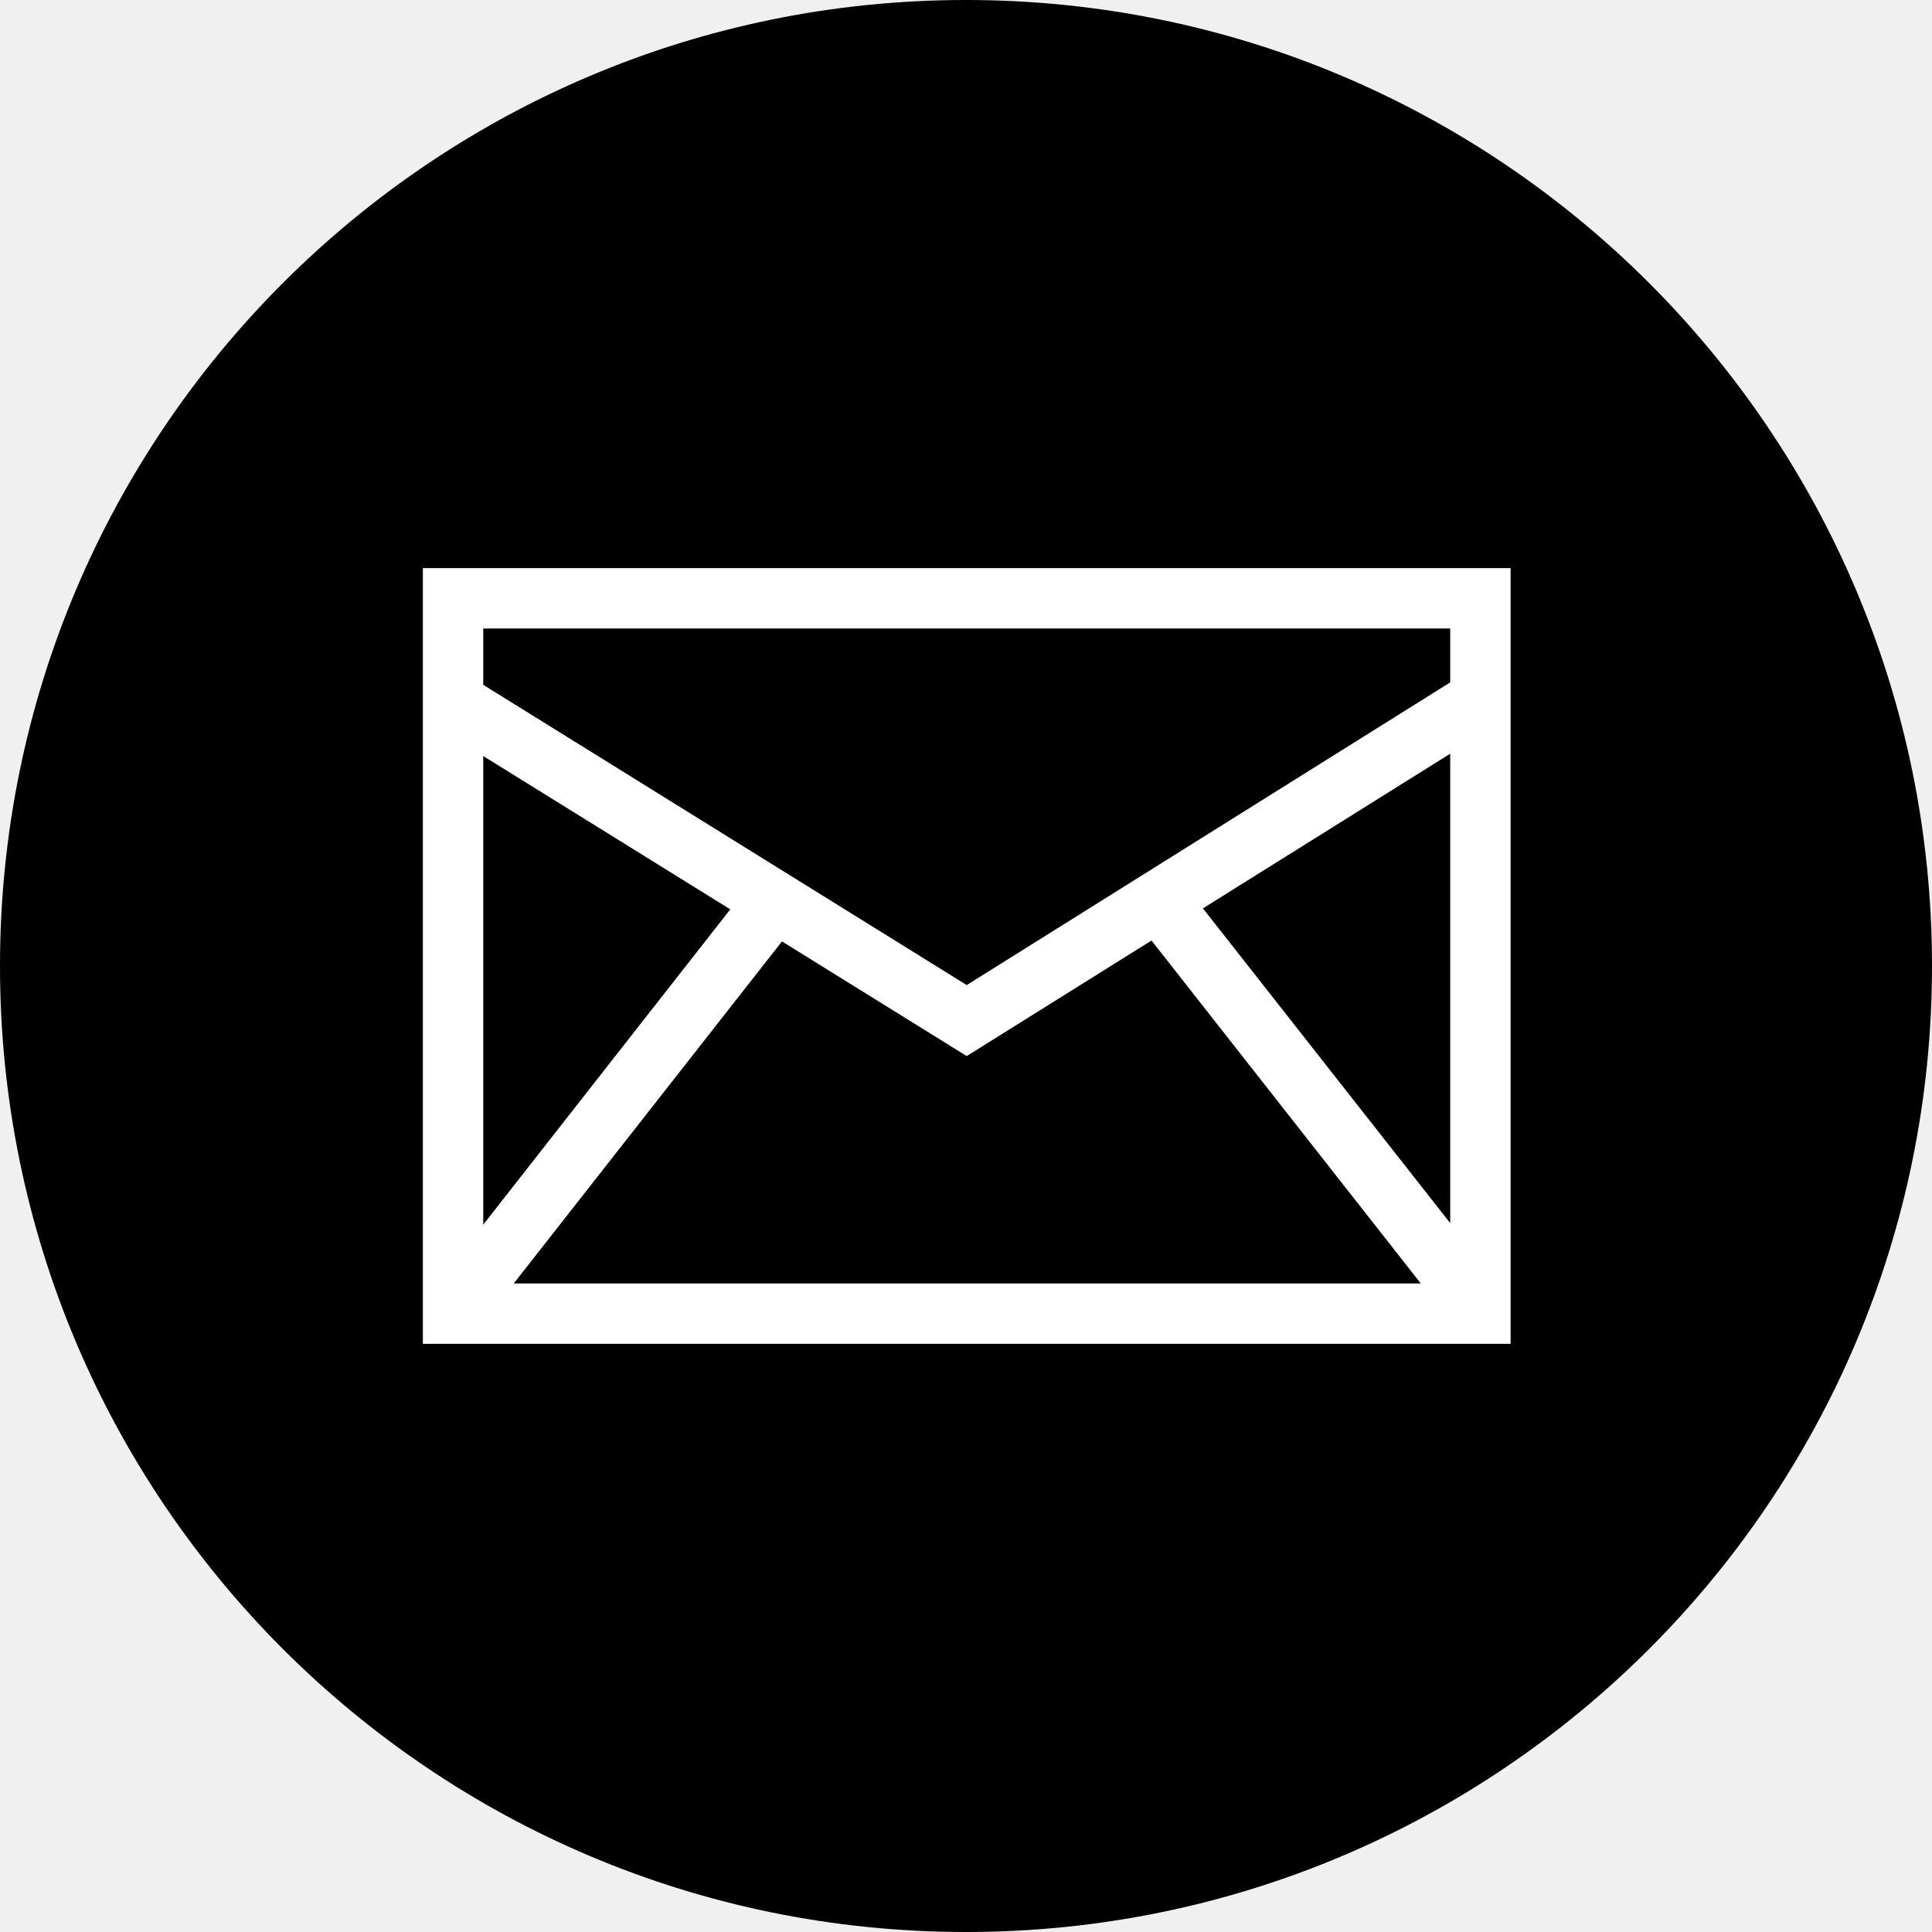
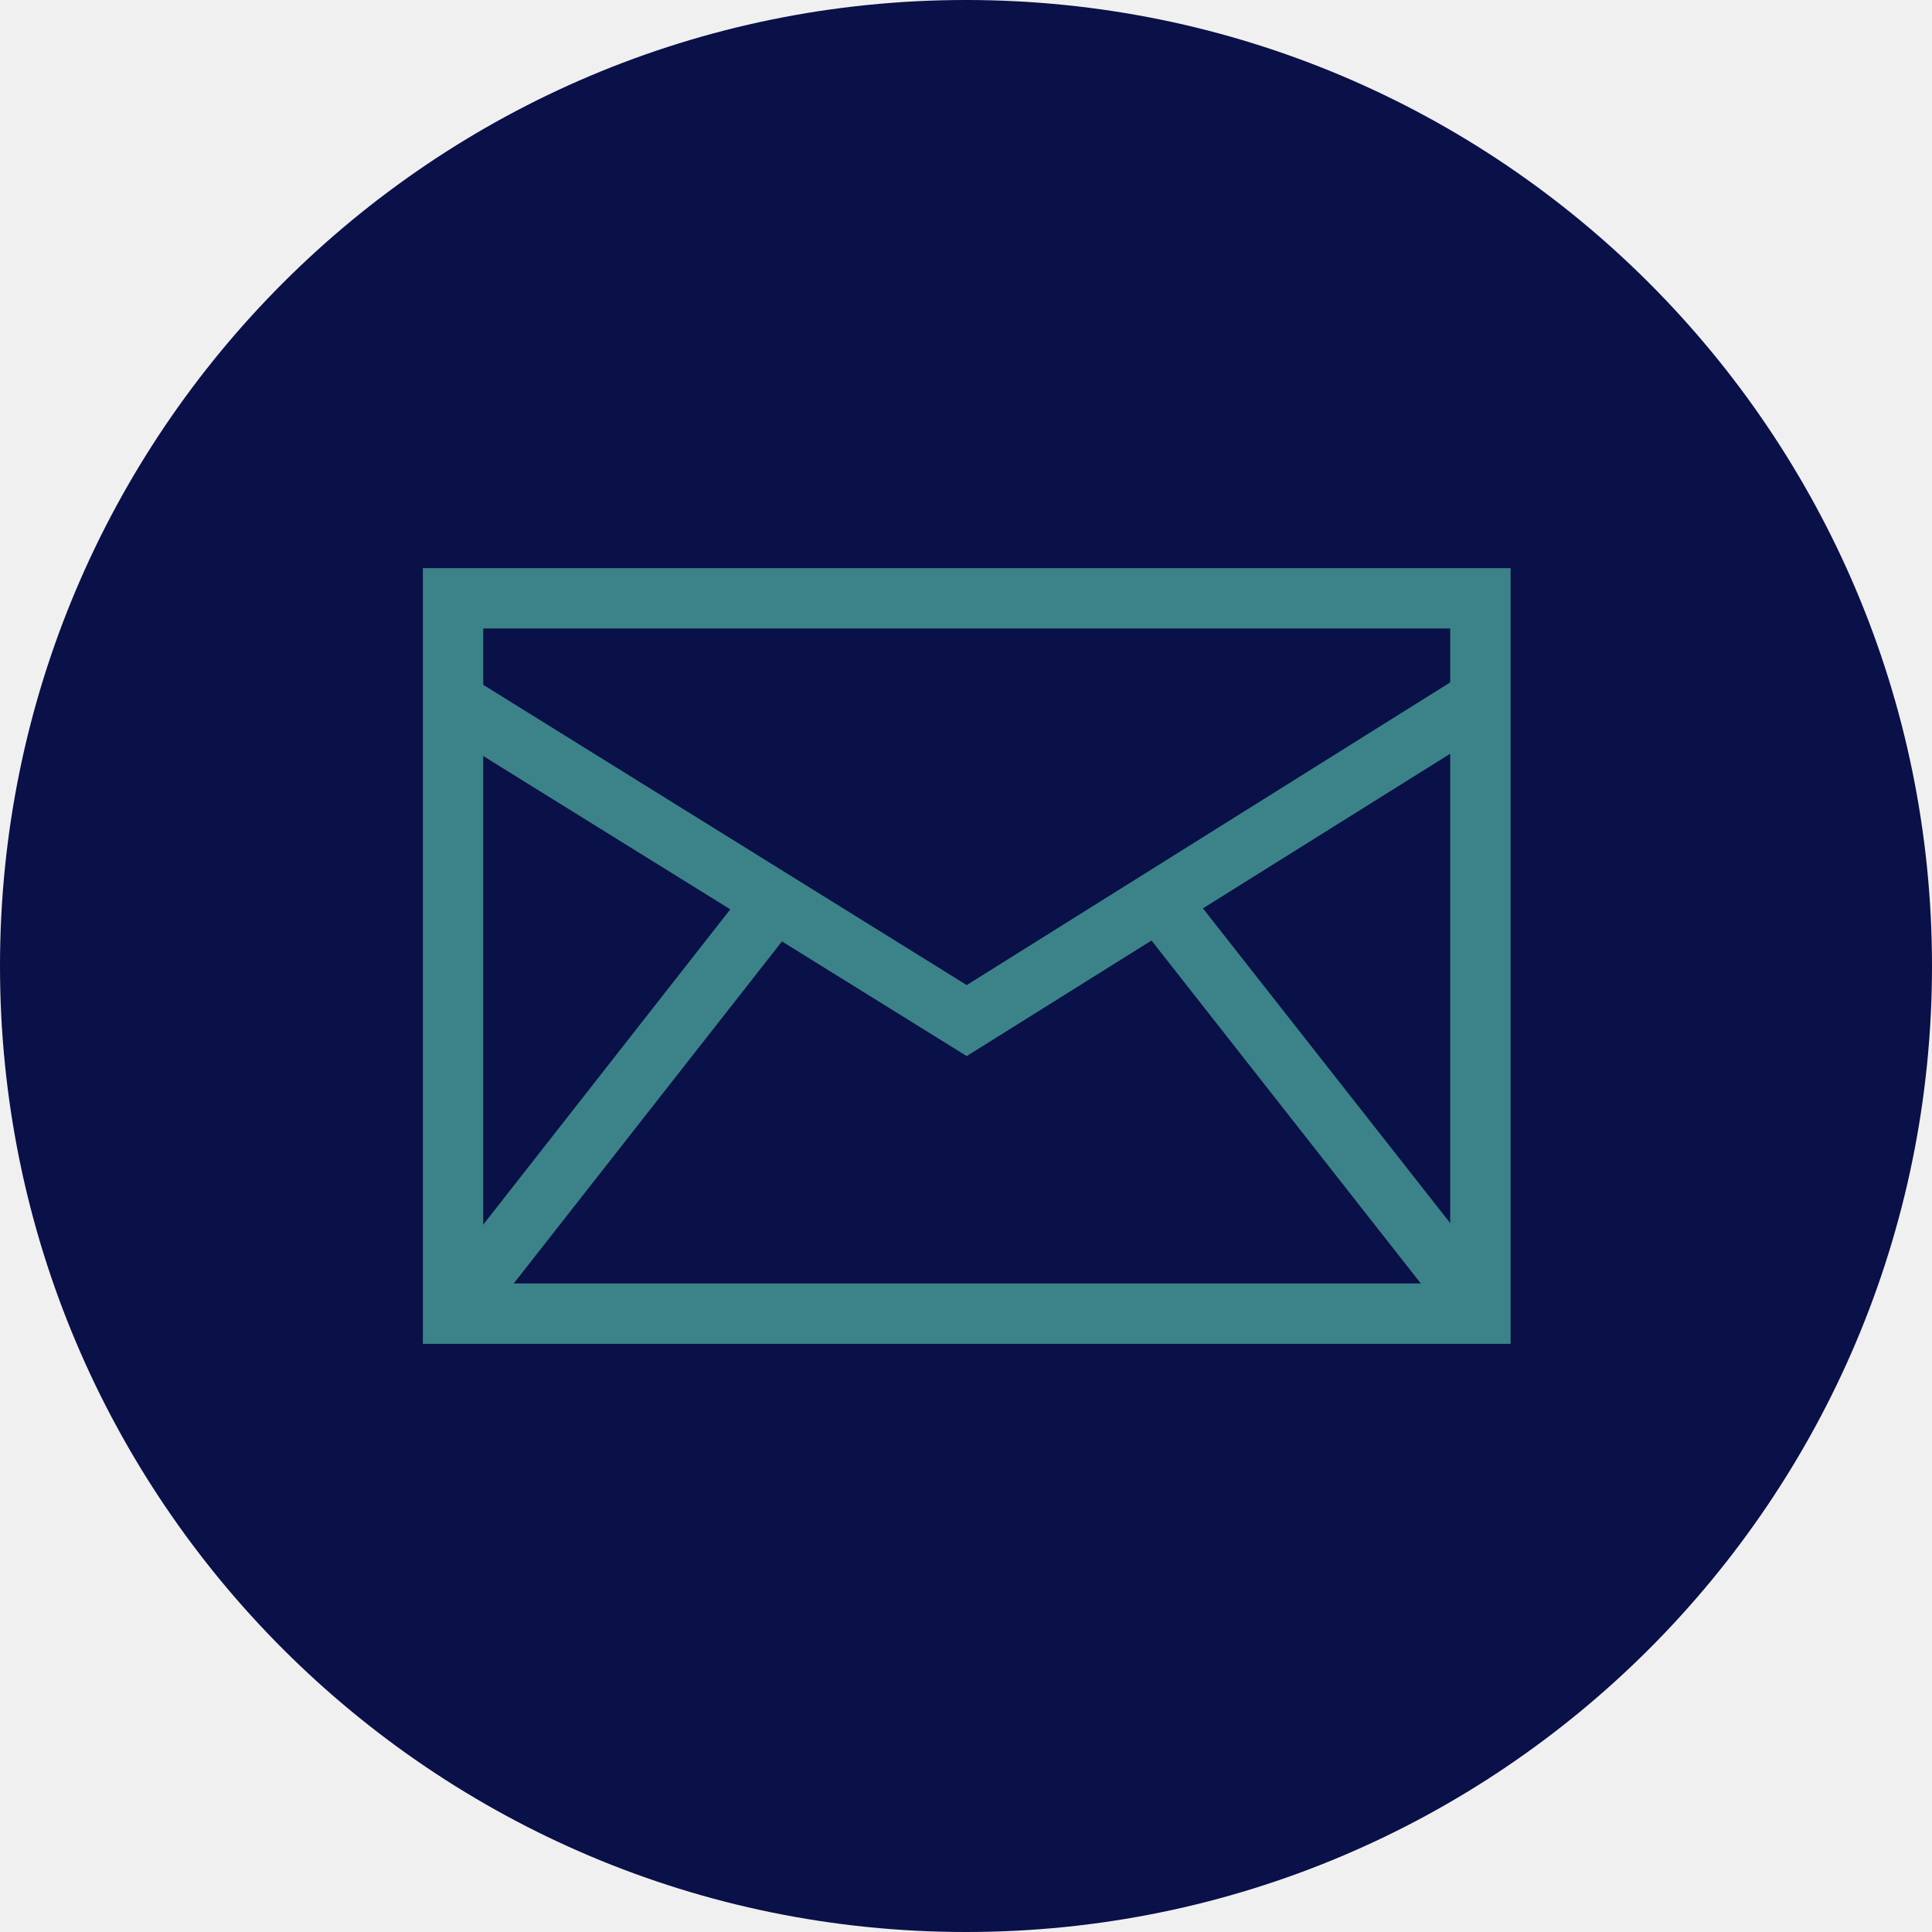
<svg xmlns="http://www.w3.org/2000/svg" width="32px" height="32px" viewBox="0 0 32 32" version="1.1">
  <g id="surface1">
-     <path style=" stroke:none;fill:#000000;fill-opacity:1;" d="M 32 16 C 32 24.836 24.836 32 16 32 C 7.164 32 0 24.836 0 16 C 0 7.164 7.164 0 16 0 C 24.836 0 32 7.164 32 16 Z M 32 16 " />
-     <path style=" stroke:none;fill:#FFFFFF;fill-opacity:1;" d="M 25.02 22.258 L 7.004 22.258 L 7.004 9.41 L 25.02 9.41 Z M 8.004 21.258 L 24.02 21.258 L 24.02 10.41 L 8.004 10.41 Z M 8.004 21.258 " />
-     <path style=" stroke:none;fill:#FFFFFF;fill-opacity:1;" d="M 16.012 17.492 L 7.238 12.047 L 7.766 11.195 L 16.012 16.316 L 24.254 11.156 L 24.781 12.008 Z M 16.012 17.492 " />
-     <path style=" stroke:none;fill:#FFFFFF;fill-opacity:1;" d="M 24.949 21.441 L 24.164 22.062 L 18.867 15.316 L 19.652 14.699 Z M 24.949 21.441 " />
-     <path style=" stroke:none;fill:#FFFFFF;fill-opacity:1;" d="M 13.172 15.312 L 7.879 22.062 L 7.094 21.445 L 12.383 14.695 Z M 13.172 15.312 " />
+     <path style=" stroke:none;fill:#0a1048;fill-opacity:1;" d="M 32 16 C 32 24.836 24.836 32 16 32 C 7.164 32 0 24.836 0 16 C 0 7.164 7.164 0 16 0 C 24.836 0 32 7.164 32 16 Z M 32 16 " />
+     <path style=" stroke:none;fill:#3b8388;fill-opacity:1;" d="M 25.02 22.258 L 7.004 22.258 L 7.004 9.41 L 25.02 9.41 Z M 8.004 21.258 L 24.02 21.258 L 24.02 10.41 L 8.004 10.41 Z M 8.004 21.258 " />
+     <path style=" stroke:none;fill:#3b8388;fill-opacity:1;" d="M 16.012 17.492 L 7.238 12.047 L 7.766 11.195 L 16.012 16.316 L 24.254 11.156 L 24.781 12.008 Z M 16.012 17.492 " />
+     <path style=" stroke:none;fill:#3b8388;fill-opacity:1;" d="M 24.949 21.441 L 24.164 22.062 L 18.867 15.316 L 19.652 14.699 Z M 24.949 21.441 " />
+     <path style=" stroke:none;fill:#3b8388;fill-opacity:1;" d="M 13.172 15.312 L 7.879 22.062 L 7.094 21.445 L 12.383 14.695 Z M 13.172 15.312 " />
  </g>
</svg>
